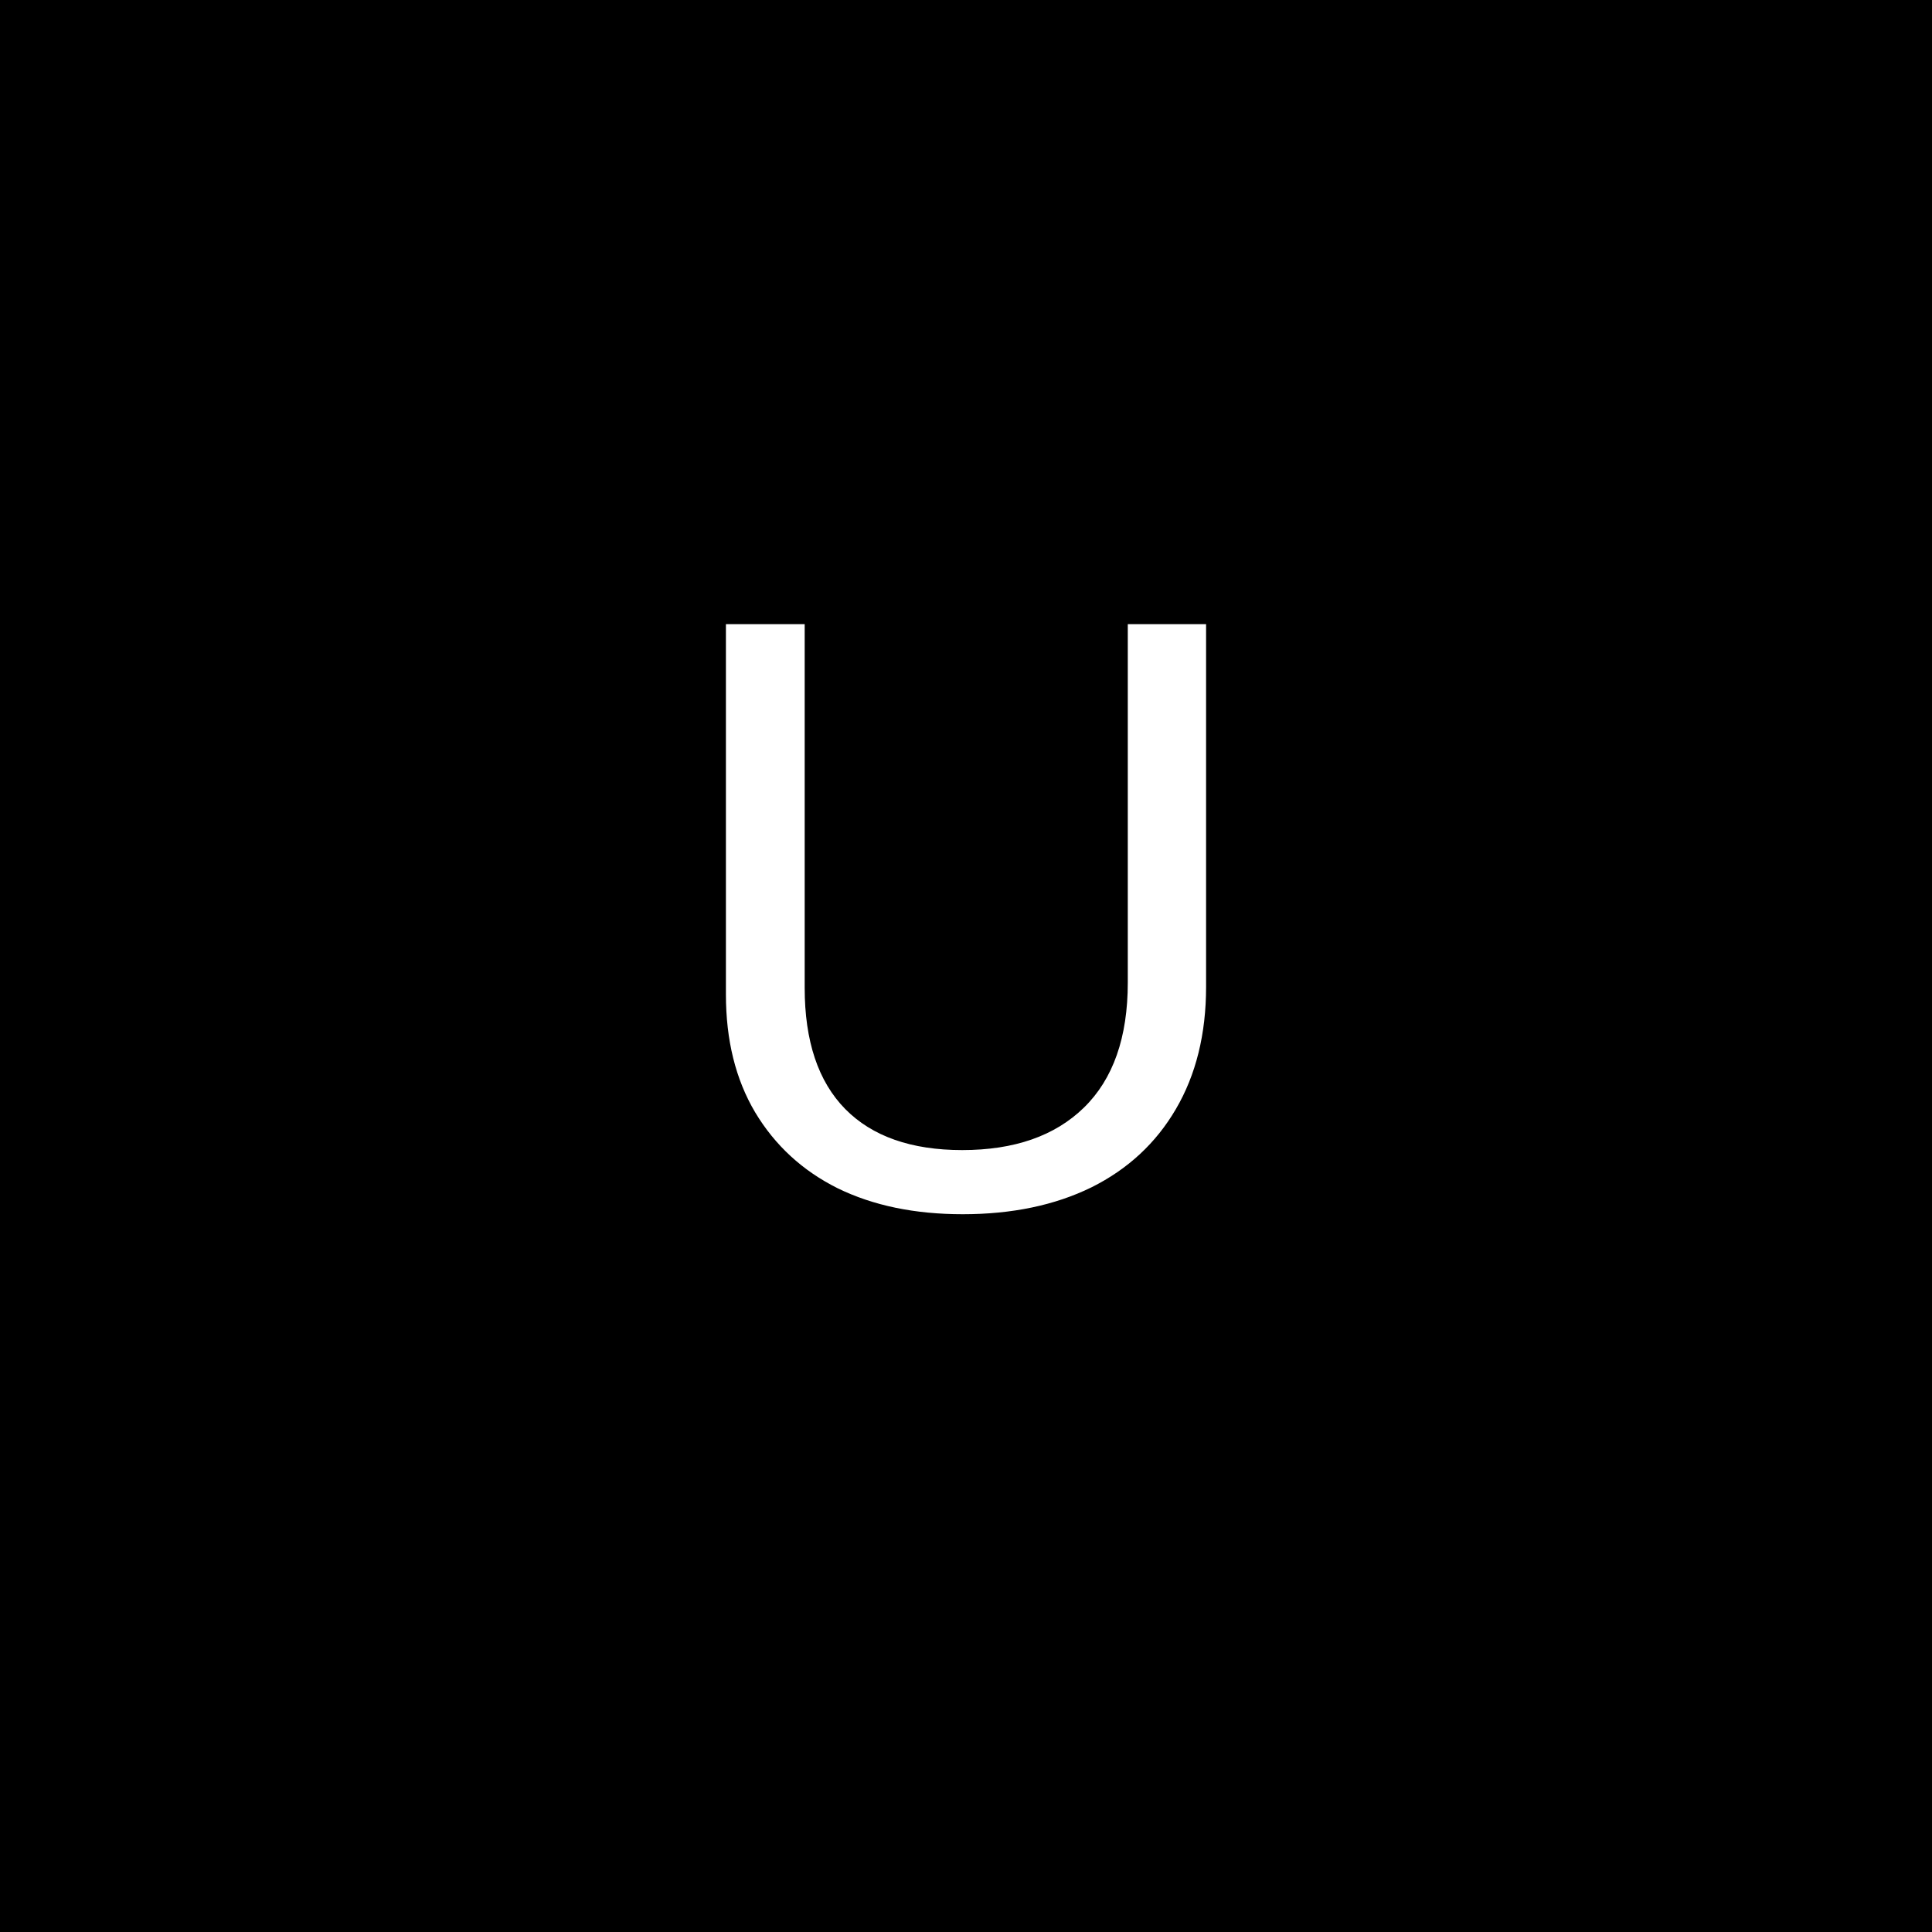
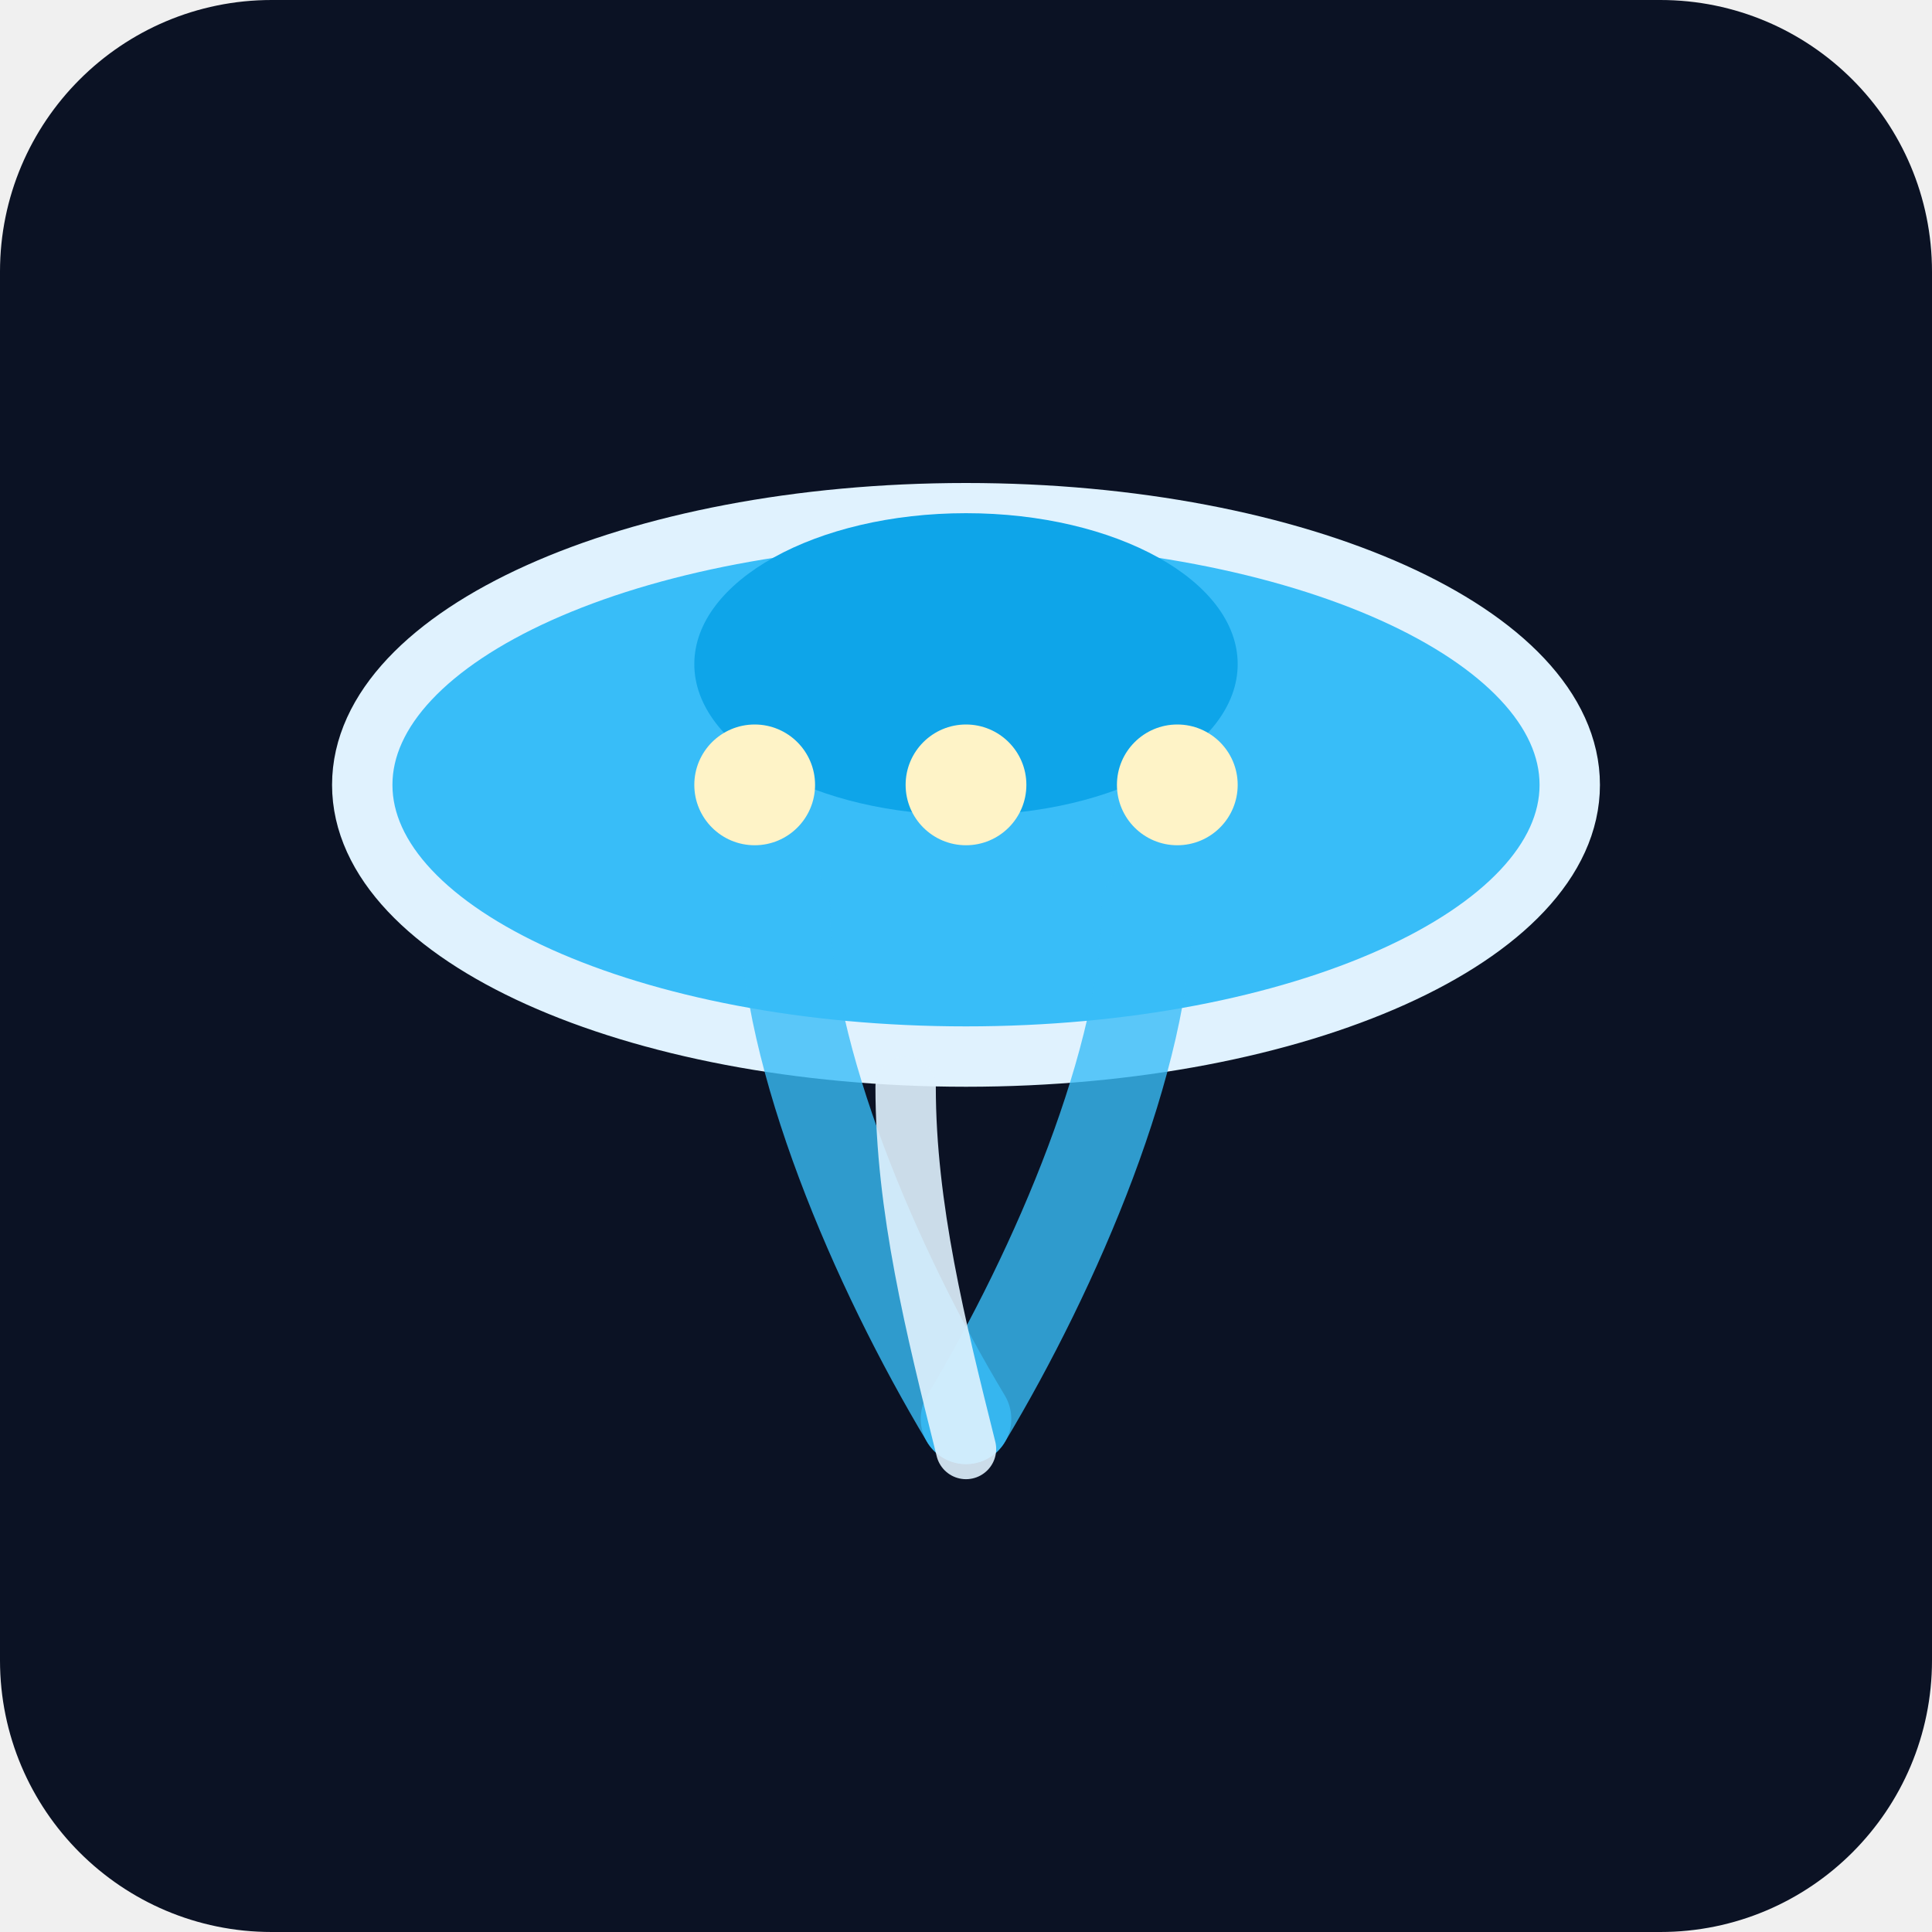
- <svg xmlns="http://www.w3.org/2000/svg" width="64" height="64" viewBox="0 0 64 64">
-   <rect width="64" height="64" fill="#000000" />
-   <text x="50%" y="50%" dominant-baseline="middle" text-anchor="middle" font-family="Arial, sans-serif" font-size="28" fill="#FFFFFF">U</text>
+ <svg xmlns="http://www.w3.org/2000/svg" viewBox="0 0 128 128">
+   <rect width="128" height="128" rx="18" fill="#0b1224" />
+   <ellipse cx="64" cy="52" rx="40" ry="18" fill="#38bdf8" stroke="#e0f2fe" stroke-width="4" />
+   <ellipse cx="64" cy="44" rx="18" ry="10" fill="#0ea5e9" />
+   <circle cx="50" cy="52" r="4" fill="#fef3c7" />
+   <circle cx="64" cy="52" r="4" fill="#fef3c7" />
+   <circle cx="78" cy="52" r="4" fill="#fef3c7" />
+   <path d="M52 60c0 10 6 24 12 34" stroke="#38bdf8" stroke-width="6" stroke-linecap="round" opacity="0.8" />
+   <path d="M76 60c0 10-6 24-12 34" stroke="#38bdf8" stroke-width="6" stroke-linecap="round" opacity="0.8" />
+   <path d="M60 72c0 8 2 16 4 24" stroke="#e0f2fe" stroke-width="4" stroke-linecap="round" opacity="0.9" />
</svg>
